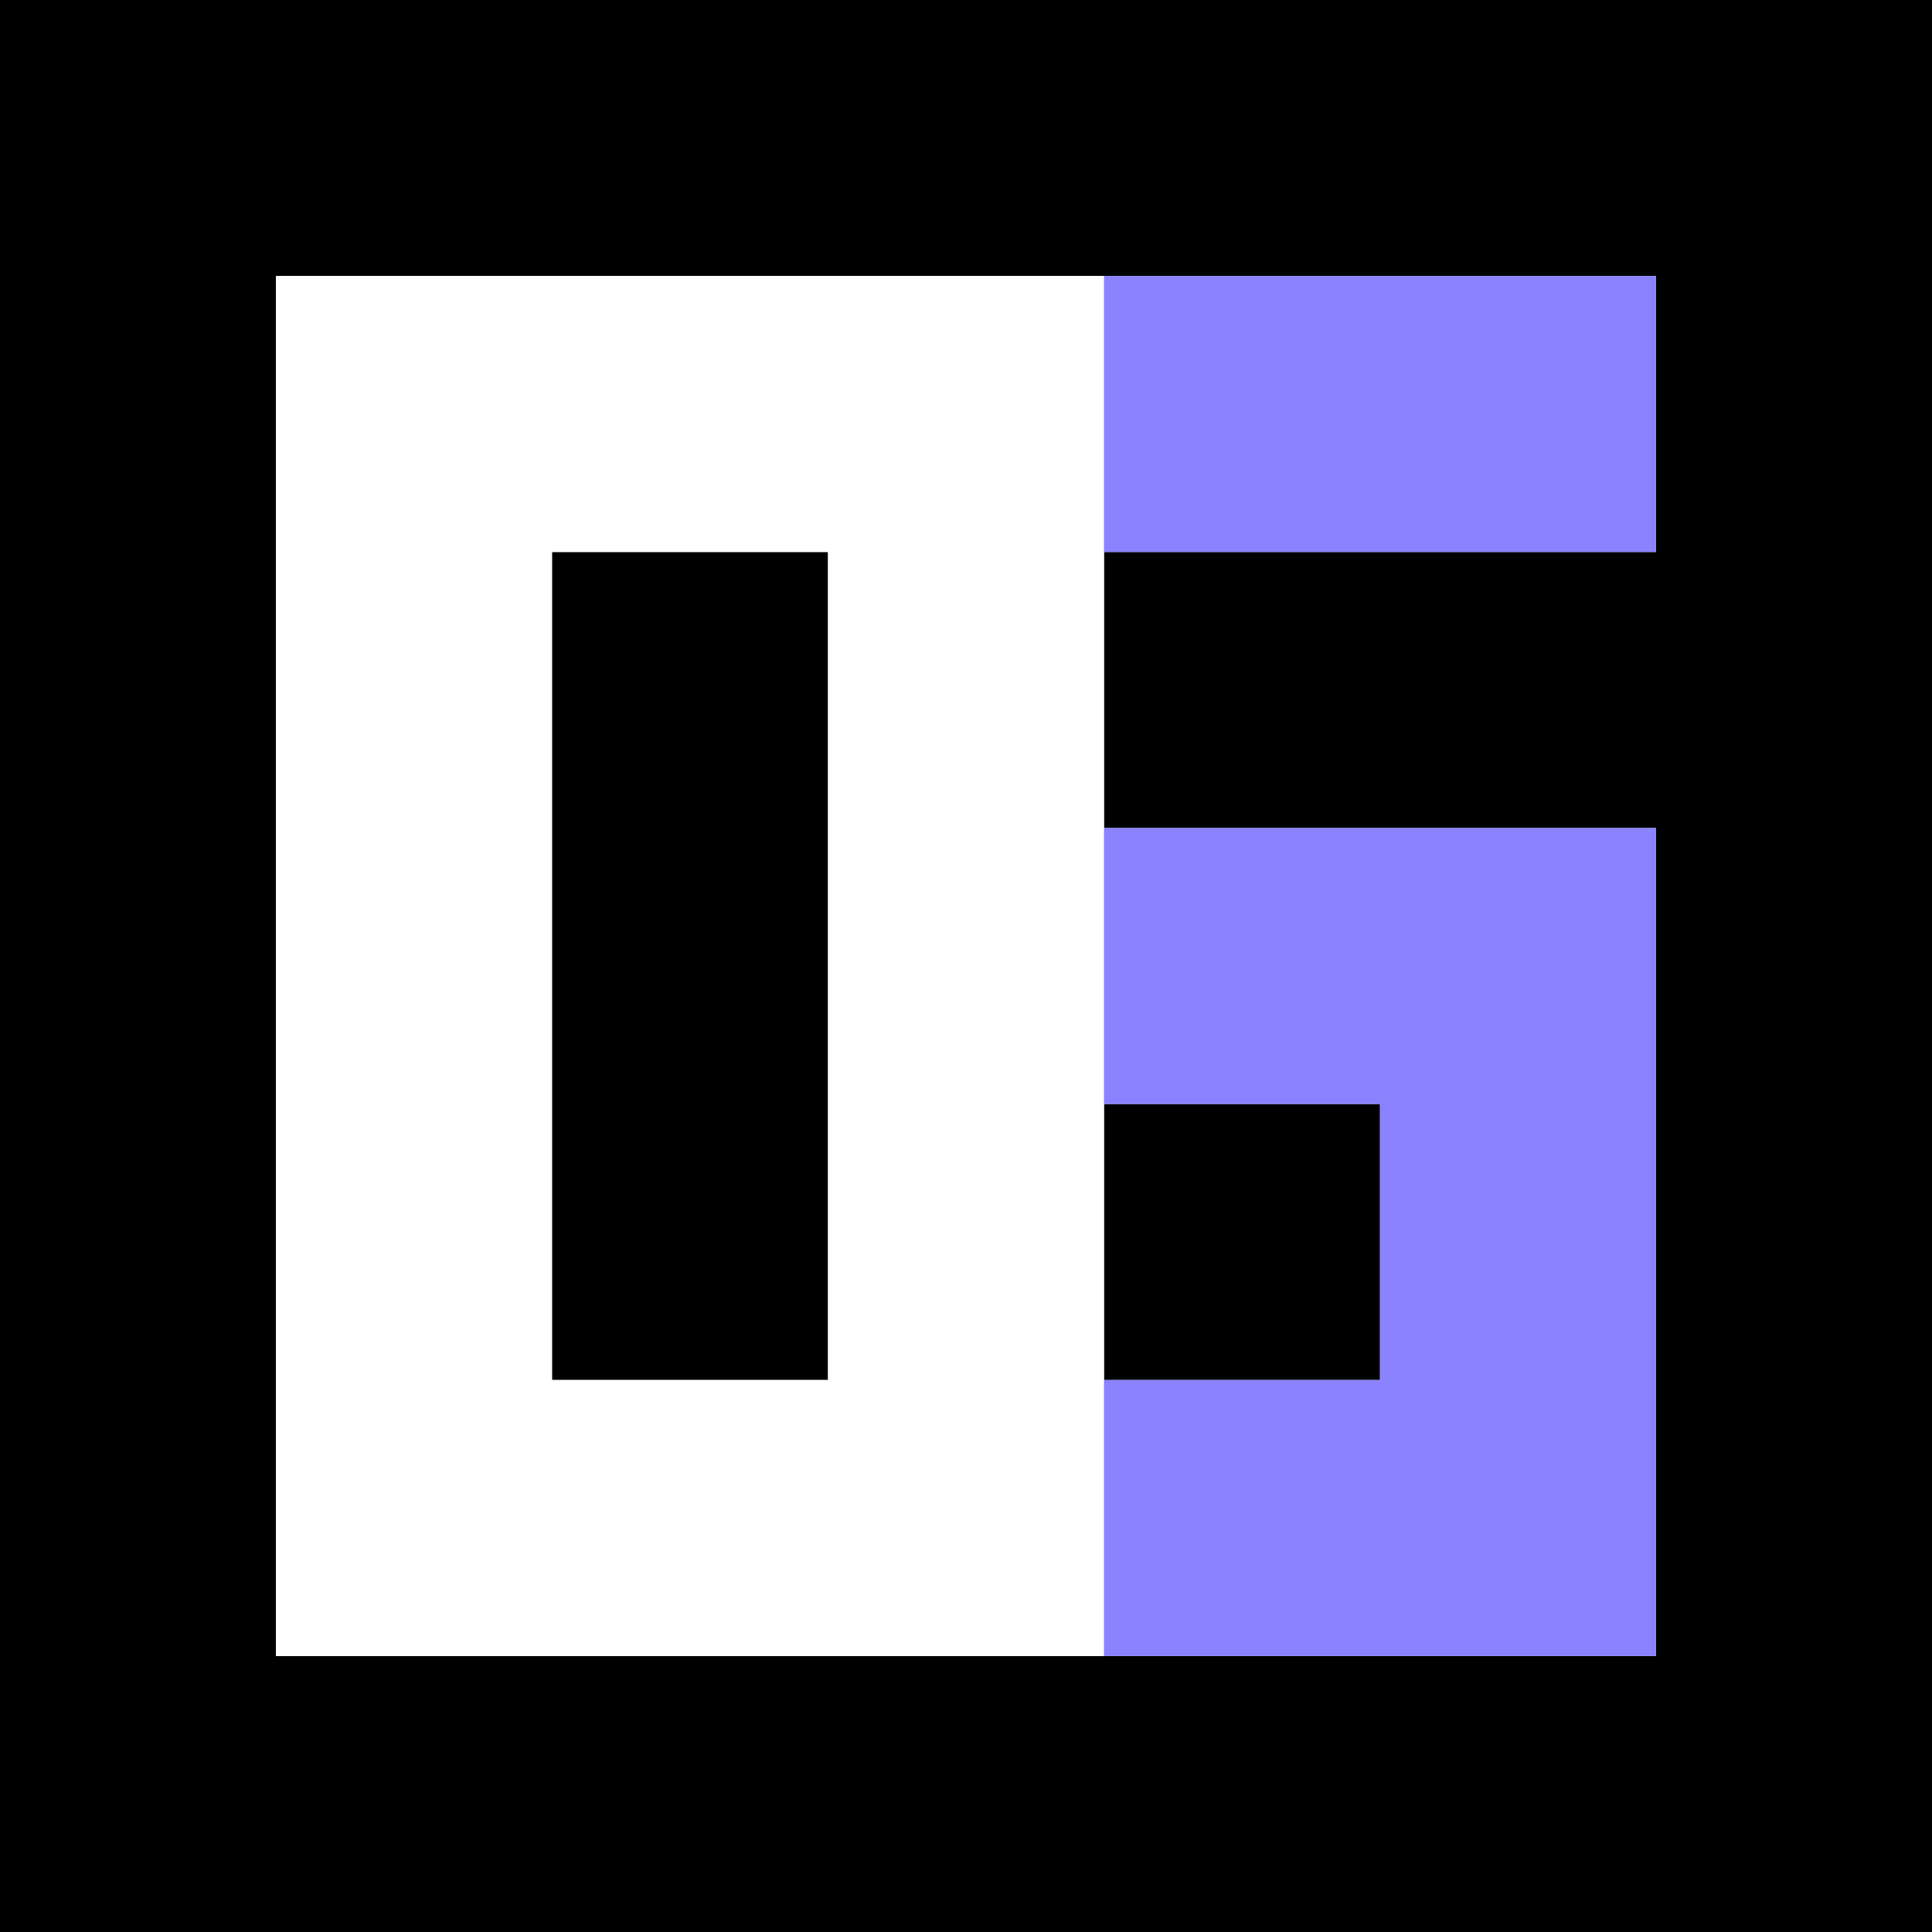
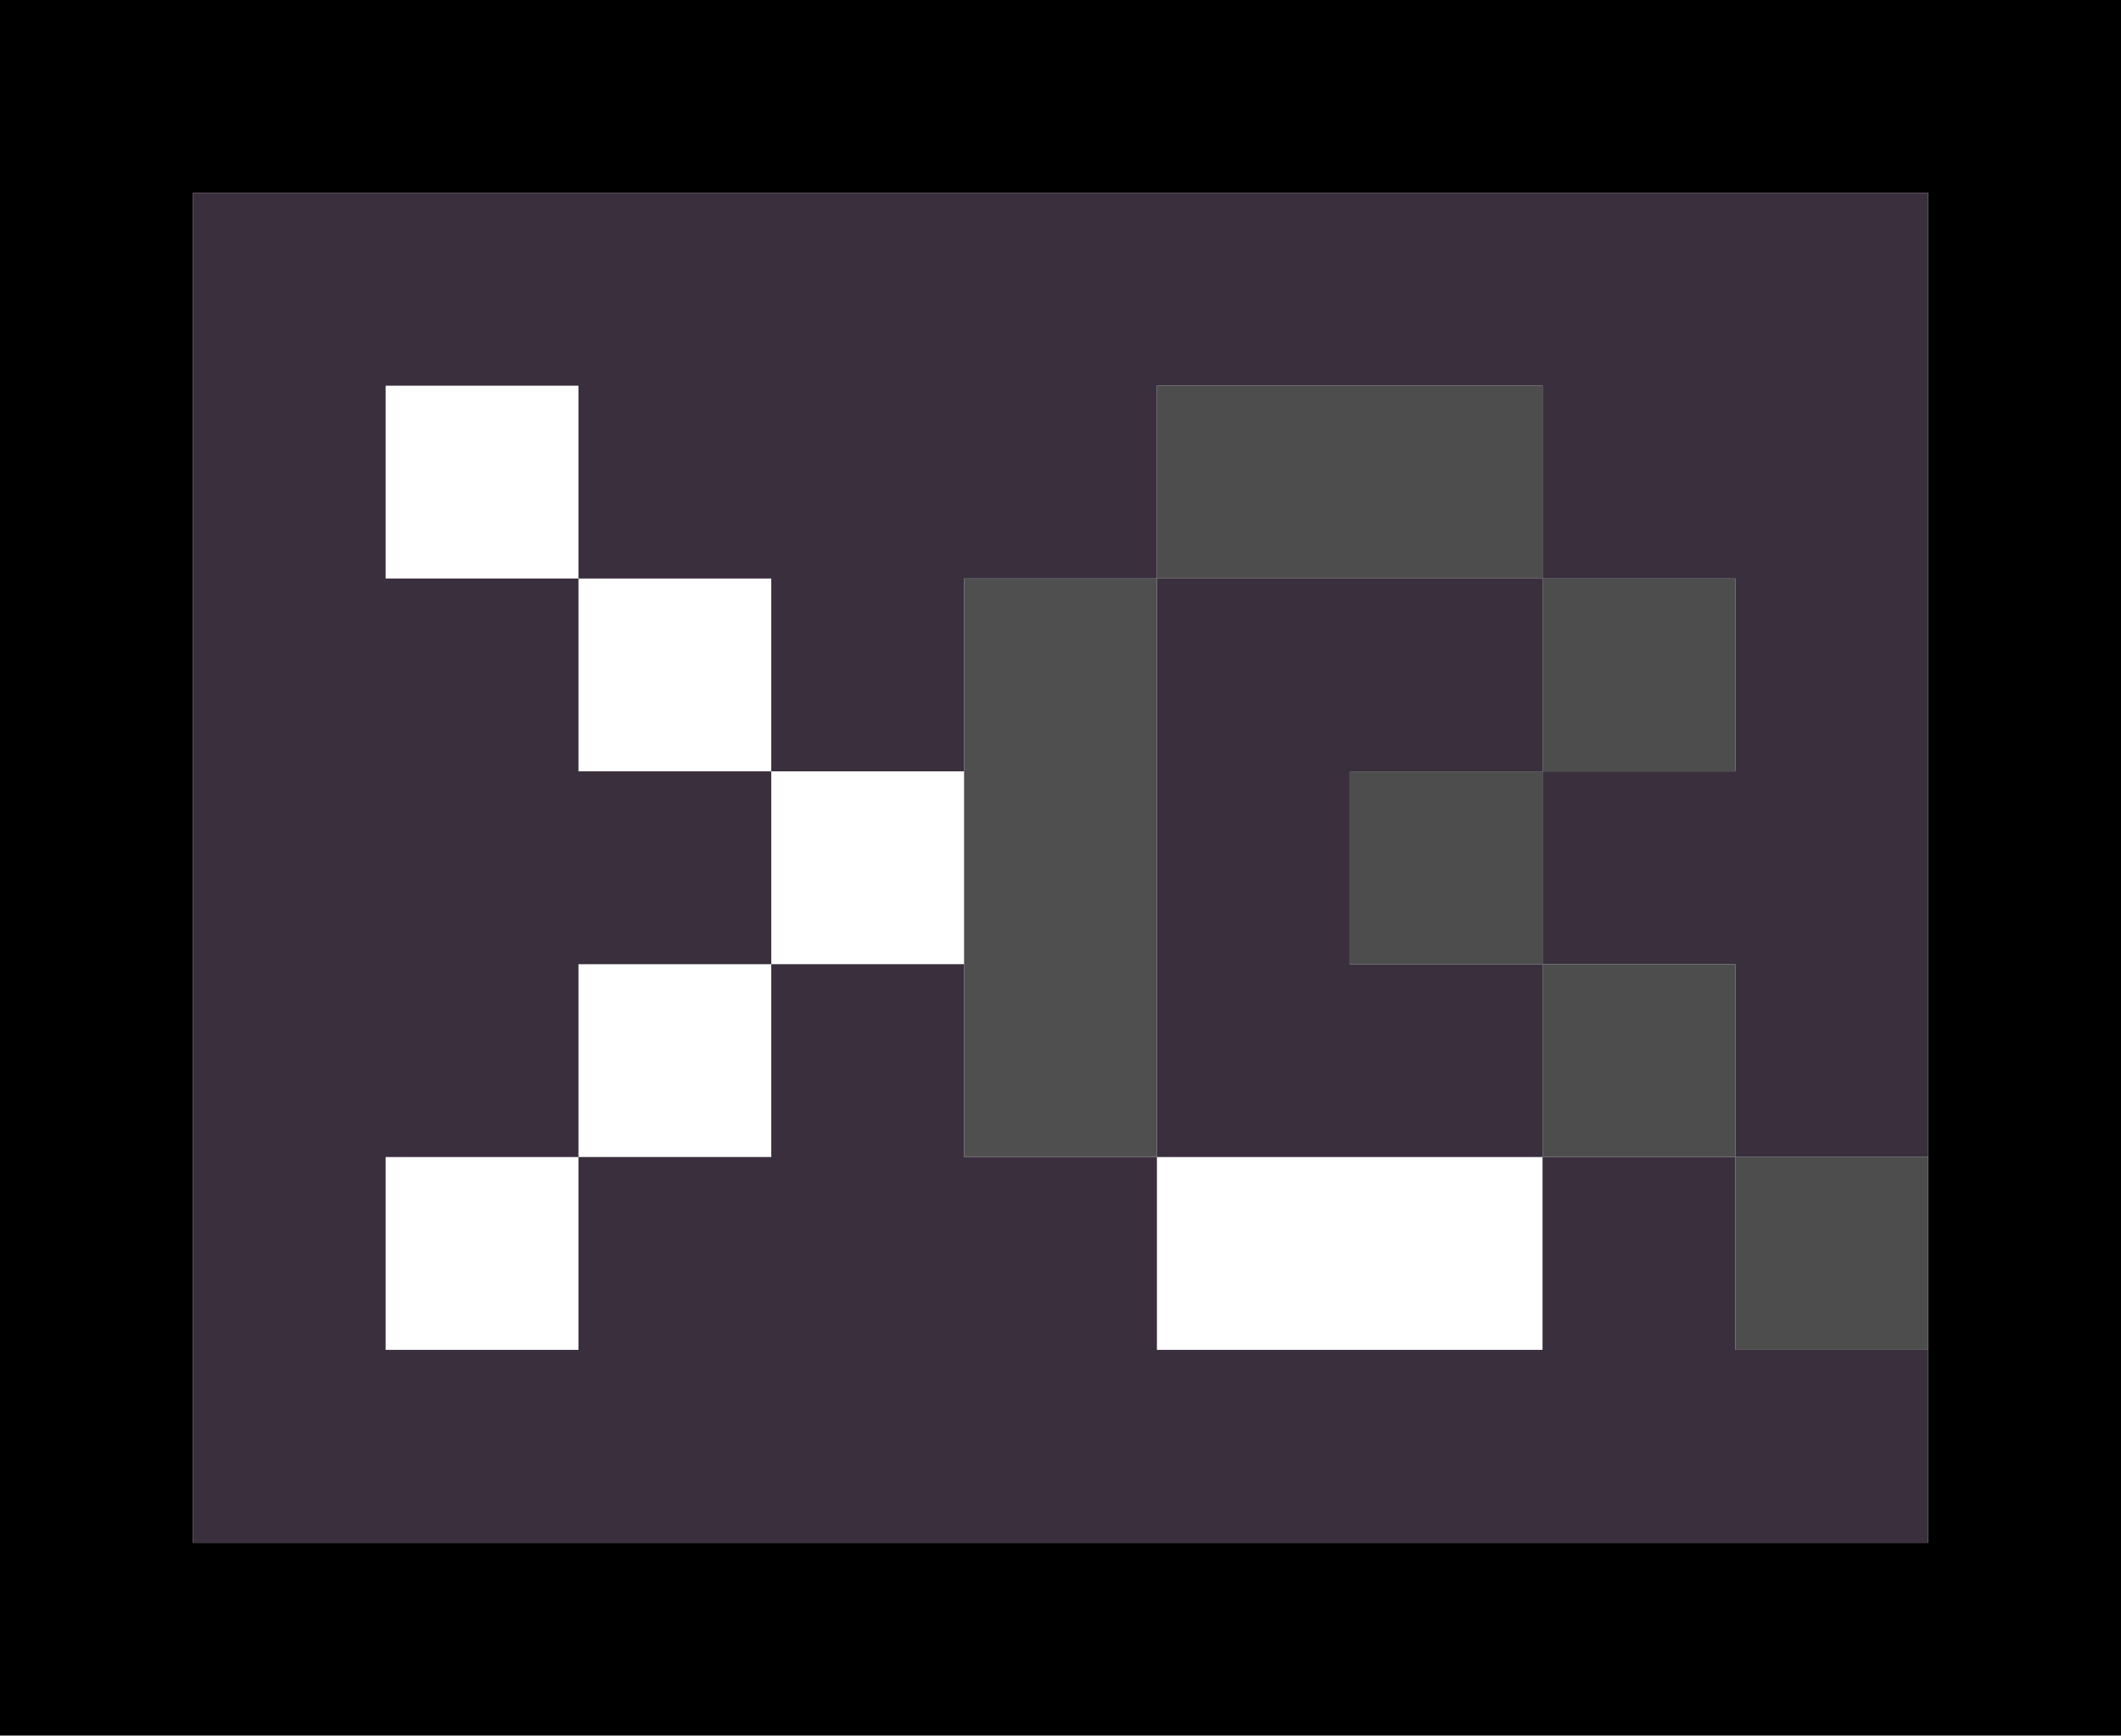
- <svg xmlns="http://www.w3.org/2000/svg" width="7" height="7" viewBox="0 0 7 7">
-   <path d="M0,1 1,1 1,2 0,2M0,2 1,2 1,3 0,3M0,3 1,3 1,4 0,4M0,4 1,4 1,5 0,5M0,5 1,5 1,6 0,6M0,6 1,6 1,7 0,7M1,6 2,6 2,7 1,7M2,6 3,6 3,7 2,7M3,6 4,6 4,7 3,7M4,6 5,6 5,7 4,7M5,6 6,6 6,7 5,7M6,6 7,6 7,7 6,7M6,5 7,5 7,6 6,6M6,4 7,4 7,5 6,5M6,3 7,3 7,4 6,4M6,2 7,2 7,3 6,3M6,1 7,1 7,2 6,2M6,0 7,0 7,1 6,1M5,0 6,0 6,1 5,1M4,0 5,0 5,1 4,1M3,0 4,0 4,1 3,1M2,0 3,0 3,1 2,1M1,0 2,0 2,1 1,1M0,0 1,0 1,1 0,1M2,2 3,2 3,3 2,3M2,3 3,3 3,4 2,4M2,4 3,4 3,5 2,5M4,4 5,4 5,5 4,5M4,2 5,2 5,3 4,3M5,2 6,2 6,3 5,3" fill="#000000">
-     <animate attributeName="d" dur="2.7s" repeatCount="indefinite" calcMode="discrete" values="M0,1 1,1 1,2 0,2M0,2 1,2 1,3 0,3M0,3 1,3 1,4 0,4M0,4 1,4 1,5 0,5M0,5 1,5 1,6 0,6M0,6 1,6 1,7 0,7M1,6 2,6 2,7 1,7M2,6 3,6 3,7 2,7M3,6 4,6 4,7 3,7M4,6 5,6 5,7 4,7M5,6 6,6 6,7 5,7M6,6 7,6 7,7 6,7M6,5 7,5 7,6 6,6M6,4 7,4 7,5 6,5M6,3 7,3 7,4 6,4M6,2 7,2 7,3 6,3M6,1 7,1 7,2 6,2M6,0 7,0 7,1 6,1M5,0 6,0 6,1 5,1M4,0 5,0 5,1 4,1M3,0 4,0 4,1 3,1M2,0 3,0 3,1 2,1M1,0 2,0 2,1 1,1M0,0 1,0 1,1 0,1M2,2 3,2 3,3 2,3M2,3 3,3 3,4 2,4M2,4 3,4 3,5 2,5M4,4 5,4 5,5 4,5M4,2 5,2 5,3 4,3M5,2 6,2 6,3 5,3;M0,1 1,1 1,2 0,2M0,2 1,2 1,3 0,3M0,3 1,3 1,4 0,4M0,4 1,4 1,5 0,5M0,5 1,5 1,6 0,6M0,6 1,6 1,7 0,7M1,6 2,6 2,7 1,7M2,6 3,6 3,7 2,7M3,6 4,6 4,7 3,7M4,6 5,6 5,7 4,7M5,6 6,6 6,7 5,7M6,6 7,6 7,7 6,7M6,5 7,5 7,6 6,6M6,4 7,4 7,5 6,5M6,3 7,3 7,4 6,4M6,2 7,2 7,3 6,3M6,1 7,1 7,2 6,2M6,0 7,0 7,1 6,1M5,0 6,0 6,1 5,1M4,0 5,0 5,1 4,1M3,0 4,0 4,1 3,1M2,0 3,0 3,1 2,1M1,0 2,0 2,1 1,1M0,0 1,0 1,1 0,1M2,2 3,2 3,3 2,3M2,3 3,3 3,4 2,4M2,4 3,4 3,5 2,5M4,4 5,4 5,5 4,5M4,2 5,2 5,3 4,3M5,2 6,2 6,3 5,3;M0,1 1,1 1,2 0,2M0,2 1,2 1,3 0,3M0,3 1,3 1,4 0,4M0,4 1,4 1,5 0,5M0,5 1,5 1,6 0,6M0,6 1,6 1,7 0,7M1,6 2,6 2,7 1,7M2,6 3,6 3,7 2,7M3,6 4,6 4,7 3,7M4,6 5,6 5,7 4,7M5,6 6,6 6,7 5,7M6,6 7,6 7,7 6,7M6,5 7,5 7,6 6,6M6,4 7,4 7,5 6,5M6,3 7,3 7,4 6,4M6,2 7,2 7,3 6,3M6,0 7,0 7,1 6,1M5,0 6,0 6,1 5,1M4,0 5,0 5,1 4,1M3,0 4,0 4,1 3,1M2,0 3,0 3,1 2,1M1,0 2,0 2,1 1,1M0,0 1,0 1,1 0,1M2,2 3,2 3,3 2,3M2,3 3,3 3,4 2,4M2,4 3,4 3,5 2,5M4,4 5,4 5,5 4,5M4,2 5,2 5,3 4,3M5,2 6,2 6,3 5,3M6,1 7,1 7,2 6,2;" />
+ <svg xmlns="http://www.w3.org/2000/svg" width="11" height="9" viewBox="0 0 11 9">
+   <path d="M0,1 1,1 1,2 0,2M0,2 1,2 1,3 0,3M0,3 1,3 1,4 0,4M0,4 1,4 1,5 0,5M0,5 1,5 1,6 0,6M0,6 1,6 1,7 0,7M0,7 1,7 1,8 0,8M0,8 1,8 1,9 0,9M1,8 2,8 2,9 1,9M2,8 3,8 3,9 2,9M3,8 4,8 4,9 3,9M4,8 5,8 5,9 4,9M5,8 6,8 6,9 5,9M6,8 7,8 7,9 6,9M7,8 8,8 8,9 7,9M8,8 9,8 9,9 8,9M9,8 10,8 10,9 9,9M9,0 10,0 10,1 9,1M8,0 9,0 9,1 8,1M7,0 8,0 8,1 7,1M6,0 7,0 7,1 6,1M5,0 6,0 6,1 5,1M4,0 5,0 5,1 4,1M3,0 4,0 4,1 3,1M2,0 3,0 3,1 2,1M1,0 2,0 2,1 1,1M0,0 1,0 1,1 0,1M10,0 11,0 11,1 10,1M10,1 11,1 11,2 10,2M10,2 11,2 11,3 10,3M10,3 11,3 11,4 10,4M10,4 11,4 11,5 10,5M10,5 11,5 11,6 10,6M10,6 11,6 11,7 10,7M10,7 11,7 11,8 10,8M10,8 11,8 11,9 10,9" fill="#000000">
+     <animate attributeName="d" dur="1s" repeatCount="indefinite" calcMode="discrete" values="M0,1 1,1 1,2 0,2M0,2 1,2 1,3 0,3M0,3 1,3 1,4 0,4M0,4 1,4 1,5 0,5M0,5 1,5 1,6 0,6M0,6 1,6 1,7 0,7M0,7 1,7 1,8 0,8M0,8 1,8 1,9 0,9M1,8 2,8 2,9 1,9M2,8 3,8 3,9 2,9M3,8 4,8 4,9 3,9M4,8 5,8 5,9 4,9M5,8 6,8 6,9 5,9M6,8 7,8 7,9 6,9M7,8 8,8 8,9 7,9M8,8 9,8 9,9 8,9M9,8 10,8 10,9 9,9M9,0 10,0 10,1 9,1M8,0 9,0 9,1 8,1M7,0 8,0 8,1 7,1M6,0 7,0 7,1 6,1M5,0 6,0 6,1 5,1M4,0 5,0 5,1 4,1M3,0 4,0 4,1 3,1M2,0 3,0 3,1 2,1M1,0 2,0 2,1 1,1M0,0 1,0 1,1 0,1M10,0 11,0 11,1 10,1M10,1 11,1 11,2 10,2M10,2 11,2 11,3 10,3M10,3 11,3 11,4 10,4M10,4 11,4 11,5 10,5M10,5 11,5 11,6 10,6M10,6 11,6 11,7 10,7M10,7 11,7 11,8 10,8M10,8 11,8 11,9 10,9;M0,1 1,1 1,2 0,2M0,2 1,2 1,3 0,3M0,3 1,3 1,4 0,4M0,4 1,4 1,5 0,5M0,5 1,5 1,6 0,6M0,6 1,6 1,7 0,7M0,7 1,7 1,8 0,8M0,8 1,8 1,9 0,9M1,8 2,8 2,9 1,9M2,8 3,8 3,9 2,9M3,8 4,8 4,9 3,9M4,8 5,8 5,9 4,9M5,8 6,8 6,9 5,9M6,8 7,8 7,9 6,9M7,8 8,8 8,9 7,9M8,8 9,8 9,9 8,9M9,8 10,8 10,9 9,9M9,0 10,0 10,1 9,1M8,0 9,0 9,1 8,1M7,0 8,0 8,1 7,1M6,0 7,0 7,1 6,1M5,0 6,0 6,1 5,1M4,0 5,0 5,1 4,1M3,0 4,0 4,1 3,1M2,0 3,0 3,1 2,1M1,0 2,0 2,1 1,1M0,0 1,0 1,1 0,1M10,0 11,0 11,1 10,1M10,1 11,1 11,2 10,2M10,2 11,2 11,3 10,3M10,3 11,3 11,4 10,4M10,4 11,4 11,5 10,5M10,5 11,5 11,6 10,6M10,6 11,6 11,7 10,7M10,7 11,7 11,8 10,8M10,8 11,8 11,9 10,9;" />
  </path>
-   <path d="M1,1 2,1 2,2 1,2M1,2 2,2 2,3 1,3M1,3 2,3 2,4 1,4M1,4 2,4 2,5 1,5M1,5 2,5 2,6 1,6M2,5 3,5 3,6 2,6M3,5 4,5 4,6 3,6M2,1 3,1 3,2 2,2M3,1 4,1 4,2 3,2M3,2 4,2 4,3 3,3M3,3 4,3 4,4 3,4M3,4 4,4 4,5 3,5" fill="#ffffff">
-     <animate attributeName="d" dur="2.7s" repeatCount="indefinite" calcMode="discrete" values="M1,1 2,1 2,2 1,2M1,2 2,2 2,3 1,3M1,3 2,3 2,4 1,4M1,4 2,4 2,5 1,5M1,5 2,5 2,6 1,6M2,5 3,5 3,6 2,6M3,5 4,5 4,6 3,6M2,1 3,1 3,2 2,2M3,1 4,1 4,2 3,2M3,2 4,2 4,3 3,3M3,3 4,3 4,4 3,4M3,4 4,4 4,5 3,5;M1,1 2,1 2,2 1,2M1,2 2,2 2,3 1,3M1,3 2,3 2,4 1,4M1,4 2,4 2,5 1,5M1,5 2,5 2,6 1,6M2,5 3,5 3,6 2,6M3,5 4,5 4,6 3,6M2,1 3,1 3,2 2,2M3,1 4,1 4,2 3,2M3,2 4,2 4,3 3,3M3,3 4,3 4,4 3,4M3,4 4,4 4,5 3,5;M1,2 2,2 2,3 1,3M1,3 2,3 2,4 1,4M1,4 2,4 2,5 1,5M1,5 2,5 2,6 1,6M2,5 3,5 3,6 2,6M3,5 4,5 4,6 3,6M3,4 4,4 4,5 3,5M1,1 2,1 2,2 1,2M2,1 3,1 3,2 2,2;" />
+   <path d="M2,2 3,2 3,3 2,3M3,3 4,3 4,4 3,4M4,4 5,4 5,5 4,5M3,5 4,5 4,6 3,6M2,6 3,6 3,7 2,7M7,6 8,6 8,7 7,7M6,6 7,6 7,7 6,7" fill="#ffffff">
+     <animate attributeName="d" dur="1s" repeatCount="indefinite" calcMode="discrete" values="M2,2 3,2 3,3 2,3M3,3 4,3 4,4 3,4M4,4 5,4 5,5 4,5M3,5 4,5 4,6 3,6M2,6 3,6 3,7 2,7M7,6 8,6 8,7 7,7M6,6 7,6 7,7 6,7;M2,2 3,2 3,3 2,3M3,3 4,3 4,4 3,4M4,4 5,4 5,5 4,5M3,5 4,5 4,6 3,6M2,6 3,6 3,7 2,7;" />
  </path>
-   <path d="M4,1 5,1 5,2 4,2M5,1 6,1 6,2 5,2M4,3 5,3 5,4 4,4M5,3 6,3 6,4 5,4M5,4 6,4 6,5 5,5M5,5 6,5 6,6 5,6M4,5 5,5 5,6 4,6" fill="#8b82ff">
-     <animate attributeName="d" dur="2.7s" repeatCount="indefinite" calcMode="discrete" values="M4,1 5,1 5,2 4,2M5,1 6,1 6,2 5,2M4,3 5,3 5,4 4,4M5,3 6,3 6,4 5,4M5,4 6,4 6,5 5,5M5,5 6,5 6,6 5,6M4,5 5,5 5,6 4,6;M4,1 5,1 5,2 4,2M5,1 6,1 6,2 5,2M4,3 5,3 5,4 4,4M5,3 6,3 6,4 5,4M5,4 6,4 6,5 5,5M5,5 6,5 6,6 5,6M4,5 5,5 5,6 4,6;M4,1 5,1 5,2 4,2M5,1 6,1 6,2 5,2M4,3 5,3 5,4 4,4M5,3 6,3 6,4 5,4M5,5 6,5 6,6 5,6M4,5 5,5 5,6 4,6M3,1 4,1 4,2 3,2M3,2 4,2 4,3 3,3M3,3 4,3 4,4 3,4M5,4 6,4 6,5 5,5;" />
+   <path d="M3,4 4,4 4,5 3,5M2,4 3,4 3,5 2,5M2,3 3,3 3,4 2,4M1,2 2,2 2,3 1,3M1,3 2,3 2,4 1,4M1,4 2,4 2,5 1,5M1,5 2,5 2,6 1,6M1,6 2,6 2,7 1,7M2,5 3,5 3,6 2,6M2,7 3,7 3,8 2,8M3,7 4,7 4,8 3,8M4,7 5,7 5,8 4,8M3,6 4,6 4,7 3,7M4,3 5,3 5,4 4,4M2,1 3,1 3,2 2,2M4,1 5,1 5,2 4,2M3,2 4,2 4,3 3,3M9,1 10,1 10,2 9,2M7,5 8,5 8,6 7,6M1,1 2,1 2,2 1,2M1,7 2,7 2,8 1,8M9,7 10,7 10,8 9,8M8,7 9,7 9,8 8,8M7,7 8,7 8,8 7,8M6,7 7,7 7,8 6,8M5,7 6,7 6,8 5,8M9,2 10,2 10,3 9,3M9,3 10,3 10,4 9,4M9,4 10,4 10,5 9,5M9,5 10,5 10,6 9,6M8,1 9,1 9,2 8,2M7,1 8,1 8,2 7,2M6,1 7,1 7,2 6,2M5,1 6,1 6,2 5,2M6,5 7,5 7,6 6,6M6,3 7,3 7,4 6,4M4,2 5,2 5,3 4,3M4,5 5,5 5,6 4,6M4,6 5,6 5,7 4,7M7,3 8,3 8,4 7,4M8,4 9,4 9,5 8,5M6,4 7,4 7,5 6,5M8,6 9,6 9,7 8,7M3,1 4,1 4,2 3,2M8,2 9,2 9,3 8,3M5,6 6,6 6,7 5,7M5,2 6,2 6,3 5,3" fill="#3a2f3d">
+     <animate attributeName="d" dur="1s" repeatCount="indefinite" calcMode="discrete" values="M3,4 4,4 4,5 3,5M2,4 3,4 3,5 2,5M2,3 3,3 3,4 2,4M1,2 2,2 2,3 1,3M1,3 2,3 2,4 1,4M1,4 2,4 2,5 1,5M1,5 2,5 2,6 1,6M1,6 2,6 2,7 1,7M2,5 3,5 3,6 2,6M2,7 3,7 3,8 2,8M3,7 4,7 4,8 3,8M4,7 5,7 5,8 4,8M3,6 4,6 4,7 3,7M4,3 5,3 5,4 4,4M2,1 3,1 3,2 2,2M4,1 5,1 5,2 4,2M3,2 4,2 4,3 3,3M9,1 10,1 10,2 9,2M7,5 8,5 8,6 7,6M1,1 2,1 2,2 1,2M1,7 2,7 2,8 1,8M9,7 10,7 10,8 9,8M8,7 9,7 9,8 8,8M7,7 8,7 8,8 7,8M6,7 7,7 7,8 6,8M5,7 6,7 6,8 5,8M9,2 10,2 10,3 9,3M9,3 10,3 10,4 9,4M9,4 10,4 10,5 9,5M9,5 10,5 10,6 9,6M8,1 9,1 9,2 8,2M7,1 8,1 8,2 7,2M6,1 7,1 7,2 6,2M5,1 6,1 6,2 5,2M6,5 7,5 7,6 6,6M6,3 7,3 7,4 6,4M4,2 5,2 5,3 4,3M4,5 5,5 5,6 4,6M4,6 5,6 5,7 4,7M7,3 8,3 8,4 7,4M8,4 9,4 9,5 8,5M6,4 7,4 7,5 6,5M8,6 9,6 9,7 8,7M3,1 4,1 4,2 3,2M8,2 9,2 9,3 8,3M5,6 6,6 6,7 5,7M5,2 6,2 6,3 5,3;M3,4 4,4 4,5 3,5M2,4 3,4 3,5 2,5M2,3 3,3 3,4 2,4M1,2 2,2 2,3 1,3M1,3 2,3 2,4 1,4M1,4 2,4 2,5 1,5M1,5 2,5 2,6 1,6M1,6 2,6 2,7 1,7M2,5 3,5 3,6 2,6M2,7 3,7 3,8 2,8M3,7 4,7 4,8 3,8M4,7 5,7 5,8 4,8M3,6 4,6 4,7 3,7M4,3 5,3 5,4 4,4M2,1 3,1 3,2 2,2M4,1 5,1 5,2 4,2M3,2 4,2 4,3 3,3M9,1 10,1 10,2 9,2M7,5 8,5 8,6 7,6M1,1 2,1 2,2 1,2M1,7 2,7 2,8 1,8M9,7 10,7 10,8 9,8M8,7 9,7 9,8 8,8M7,7 8,7 8,8 7,8M6,7 7,7 7,8 6,8M5,7 6,7 6,8 5,8M9,2 10,2 10,3 9,3M9,3 10,3 10,4 9,4M9,4 10,4 10,5 9,5M9,5 10,5 10,6 9,6M8,1 9,1 9,2 8,2M7,1 8,1 8,2 7,2M6,1 7,1 7,2 6,2M5,1 6,1 6,2 5,2M6,5 7,5 7,6 6,6M6,3 7,3 7,4 6,4M4,2 5,2 5,3 4,3M4,5 5,5 5,6 4,6M4,6 5,6 5,7 4,7M7,3 8,3 8,4 7,4M8,4 9,4 9,5 8,5M6,4 7,4 7,5 6,5M8,6 9,6 9,7 8,7M3,1 4,1 4,2 3,2M8,2 9,2 9,3 8,3M7,6 8,6 8,7 7,7M5,2 6,2 6,3 5,3M6,6 7,6 7,7 6,7M5,6 6,6 6,7 5,7;" />
+   </path>
+   <path d="M5,3 6,3 6,4 5,4M5,5 6,5 6,6 5,6M5,4 6,4 6,5 5,5" fill="#4f4f4f">
+     <animate attributeName="d" dur="1s" repeatCount="indefinite" calcMode="discrete" values="M5,3 6,3 6,4 5,4M5,5 6,5 6,6 5,6M5,4 6,4 6,5 5,5;M5,3 6,3 6,4 5,4M5,5 6,5 6,6 5,6M5,4 6,4 6,5 5,5;" />
+   </path>
+   <path d="M7,2 8,2 8,3 7,3M6,2 7,2 7,3 6,3M8,3 9,3 9,4 8,4M7,4 8,4 8,5 7,5M8,5 9,5 9,6 8,6M9,6 10,6 10,7 9,7" fill="#4d4d4d">
+     <animate attributeName="d" dur="1s" repeatCount="indefinite" calcMode="discrete" values="M7,2 8,2 8,3 7,3M6,2 7,2 7,3 6,3M8,3 9,3 9,4 8,4M7,4 8,4 8,5 7,5M8,5 9,5 9,6 8,6M9,6 10,6 10,7 9,7;M7,2 8,2 8,3 7,3M6,2 7,2 7,3 6,3M8,3 9,3 9,4 8,4M7,4 8,4 8,5 7,5M8,5 9,5 9,6 8,6M9,6 10,6 10,7 9,7;" />
  </path>
</svg>
